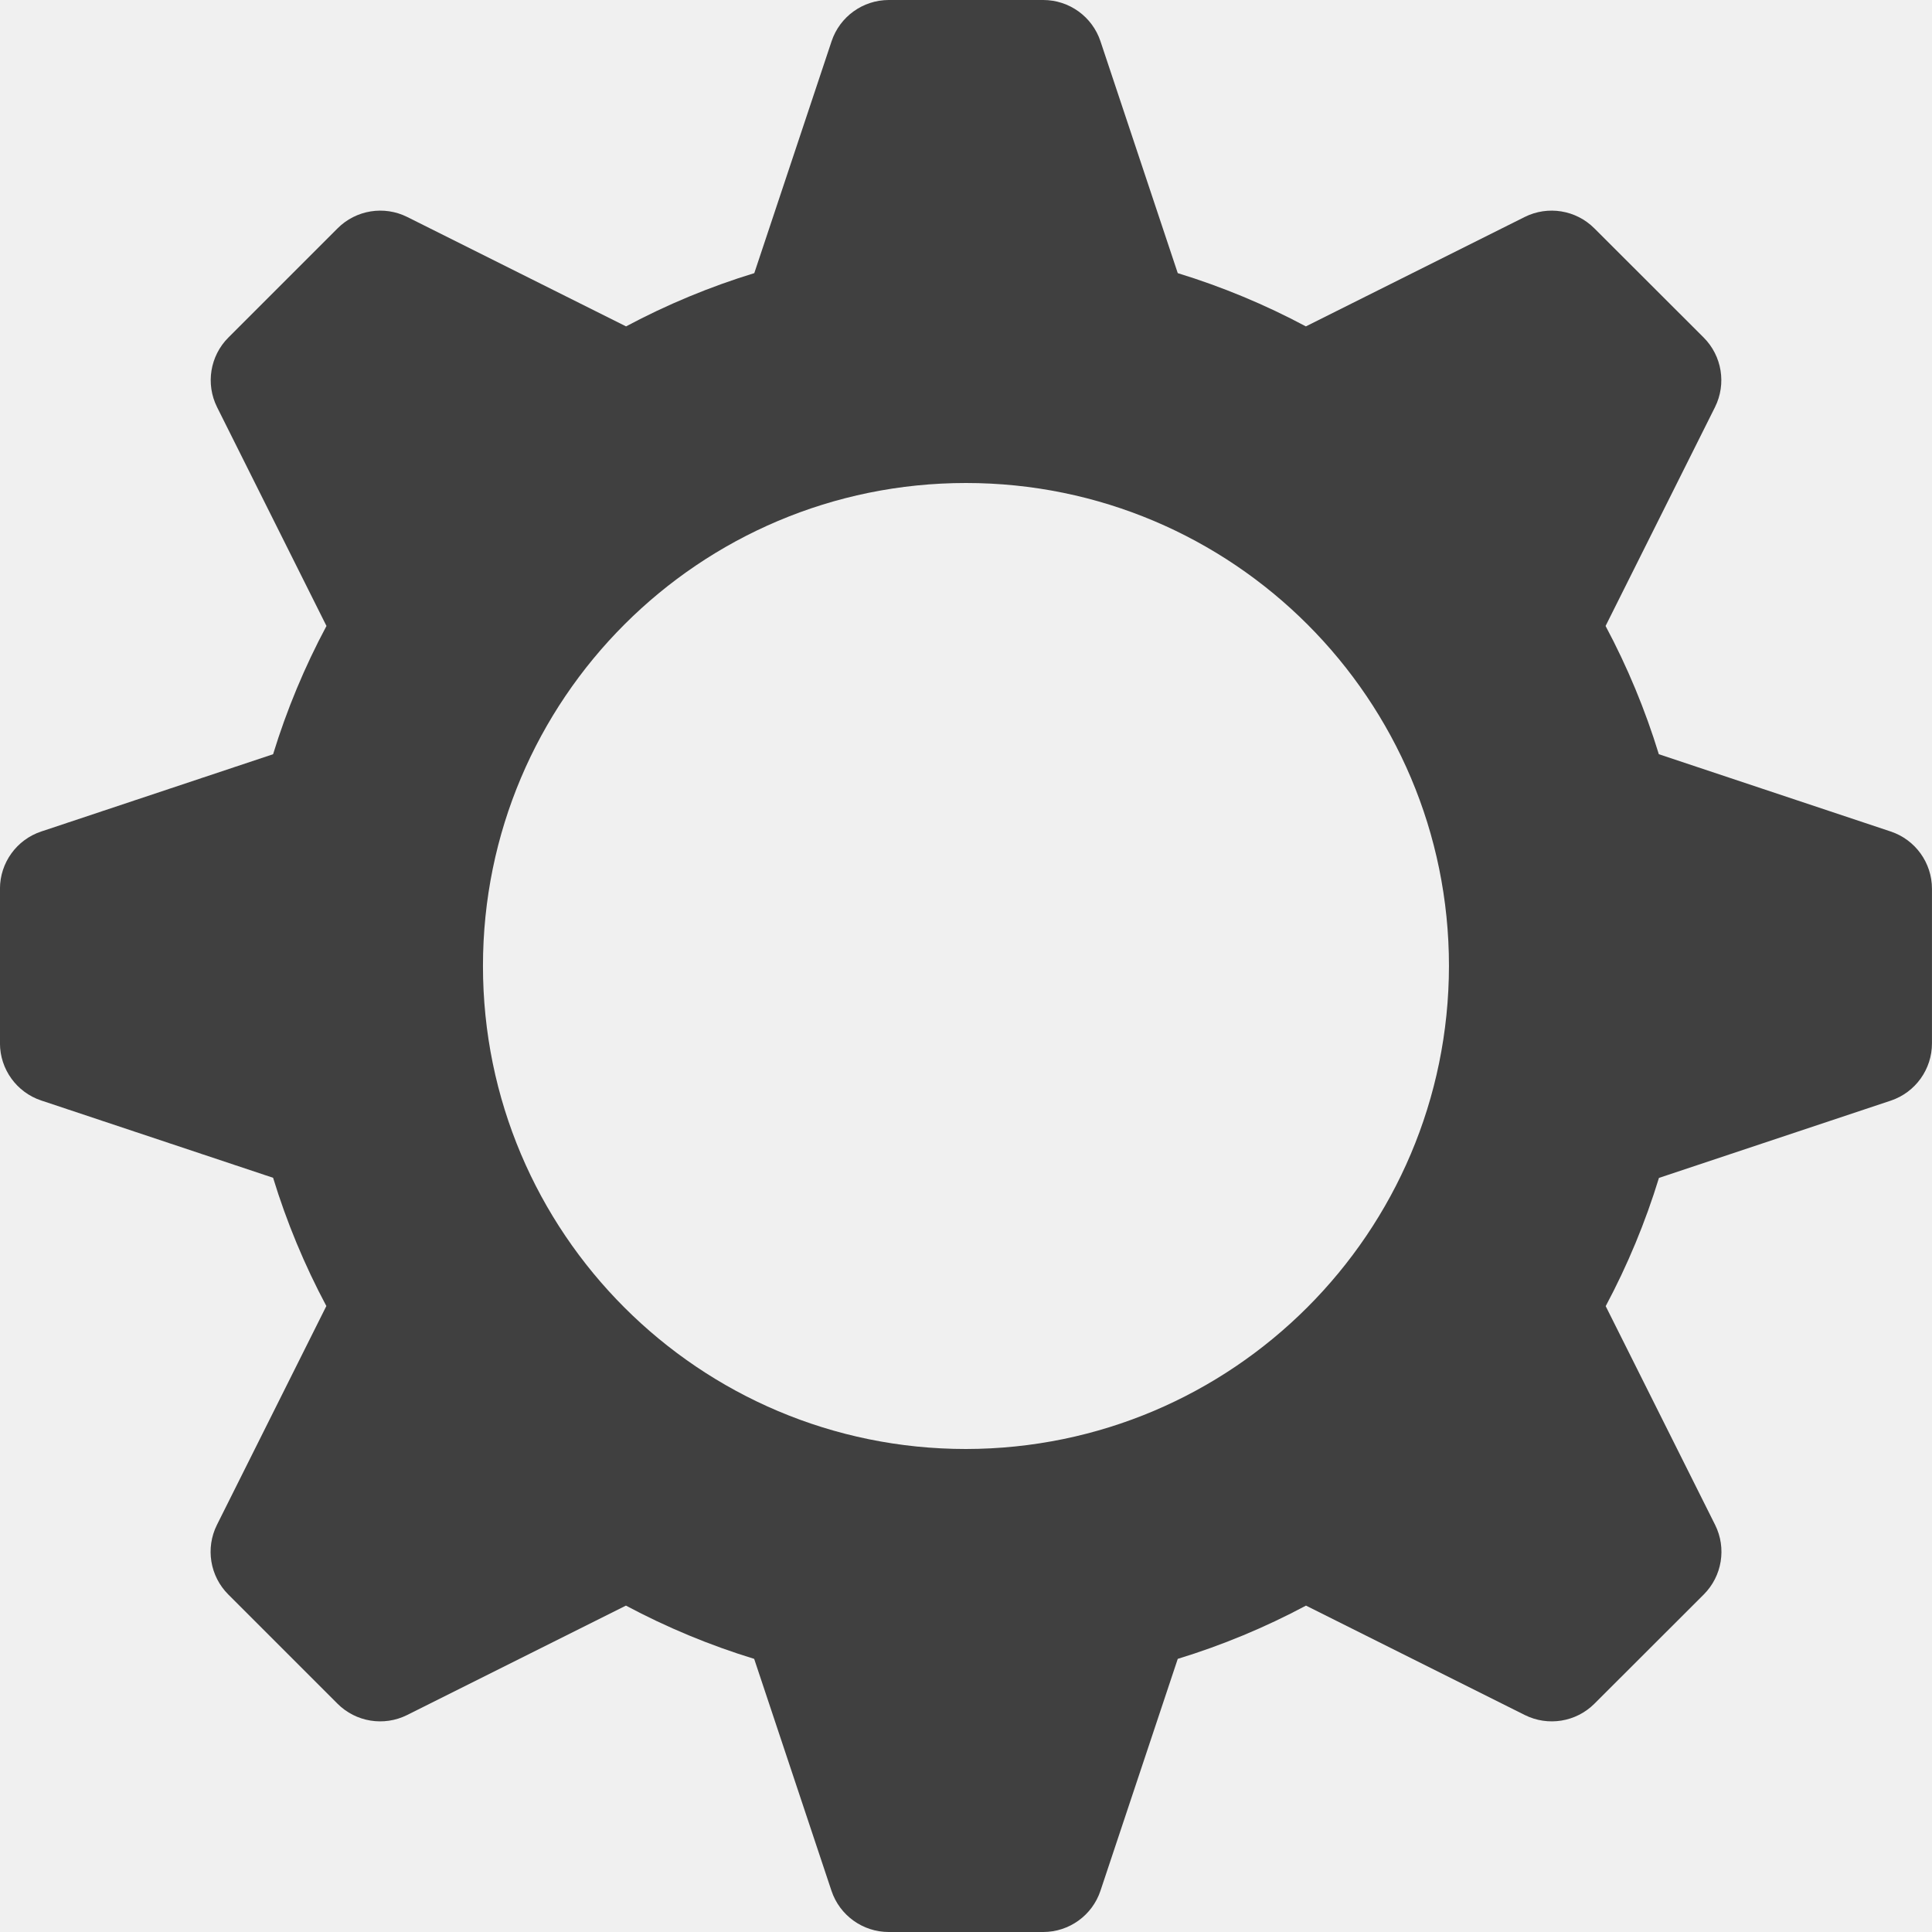
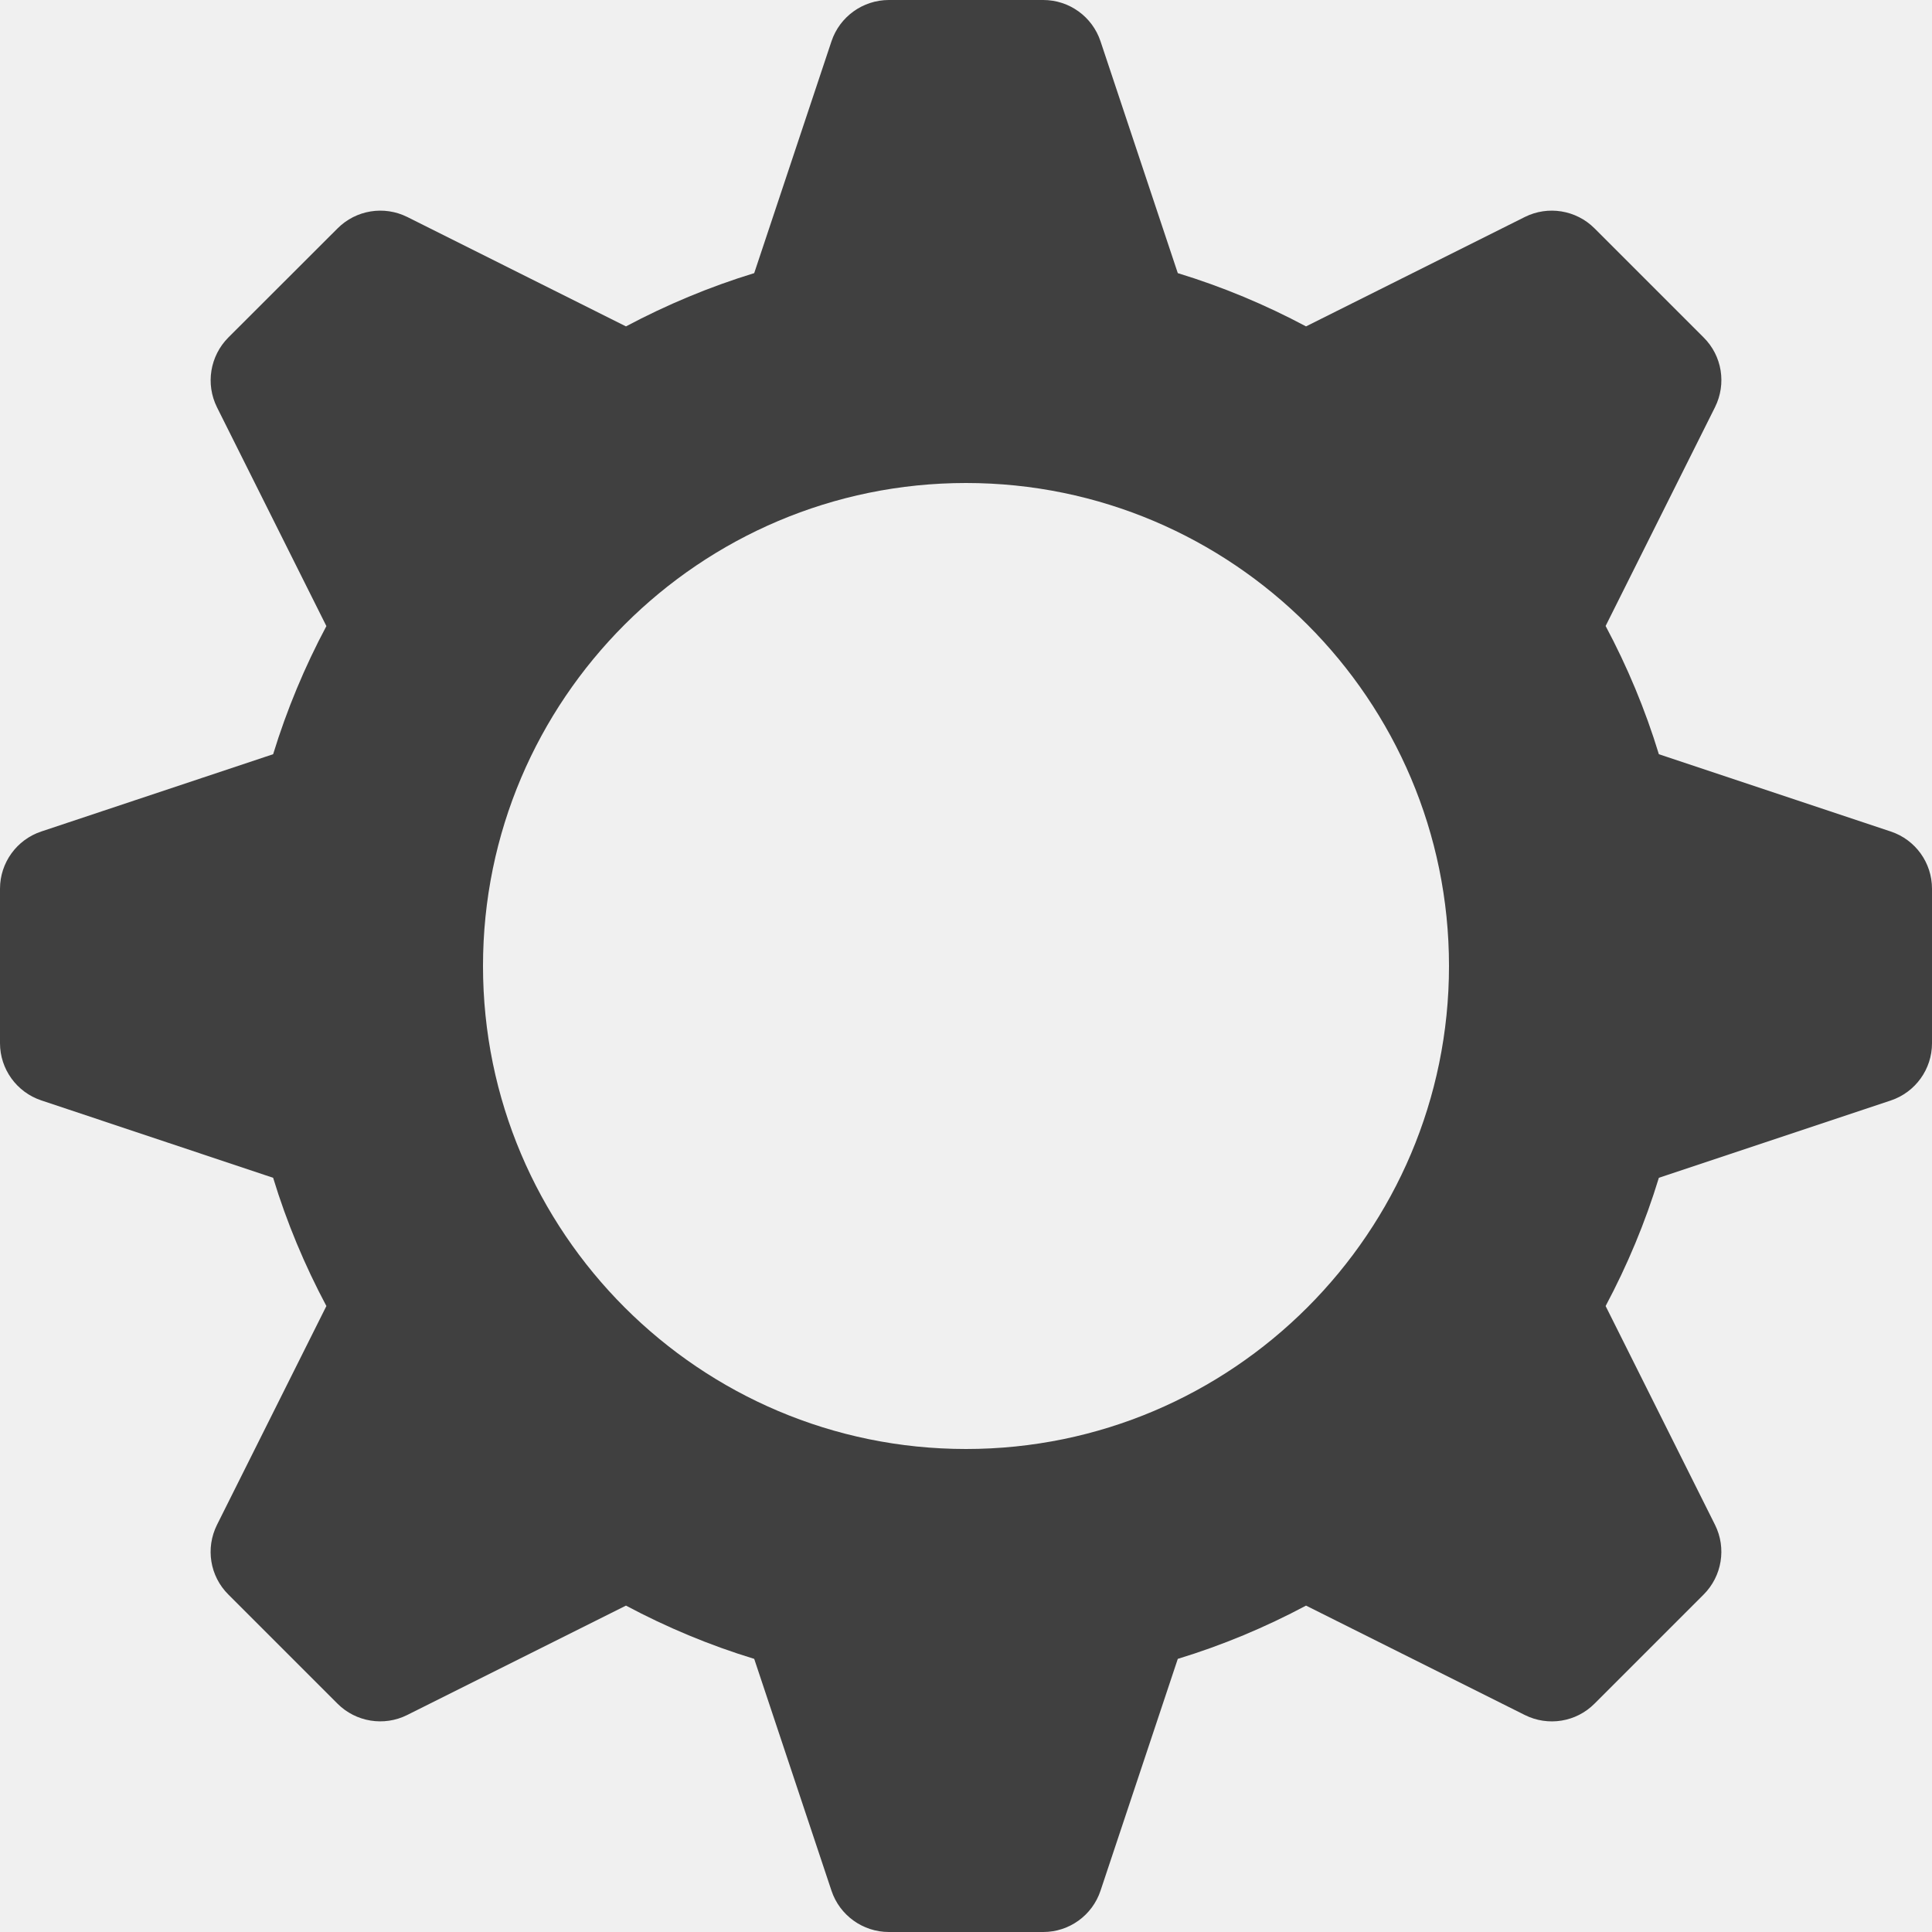
- <svg xmlns="http://www.w3.org/2000/svg" id="NEW_NO_Container" data-name="NEW NO Container" viewBox="0 0 16 16">
-   <defs>
-     <style>.cls-1{fill:#404040;}</style>
-   </defs>
-   <g id="icon-settings">
-     <path class="cls-1" d="M15.658,6.886l-1.92-.64a5.972,5.972,0,0,0-.441-1.062l.906-1.812a.5.5,0,0,0-.094-.577l-.905-.904a.5.5,0,0,0-.577-.094l-1.812.906A5.967,5.967,0,0,0,9.754,2.262l-.64-1.92A.5.5,0,0,0,8.64,0H7.361a.5.5,0,0,0-.474.342l-.64,1.92a5.957,5.957,0,0,0-1.062.441L3.373,1.797a.5.5,0,0,0-.577.094l-.904.904a.5.5,0,0,0-.094.577l.906,1.812A5.968,5.968,0,0,0,2.262,6.246l-1.92.64A.5.5,0,0,0,0,7.36V8.64a.5.5,0,0,0,.342.474l1.92.64a5.972,5.972,0,0,0,.441,1.062l-.906,1.812a.5.5,0,0,0,.094.577l.904.904a.5.5,0,0,0,.577.094l1.812-.906a5.968,5.968,0,0,0,1.062.441l.64,1.92A.5.5,0,0,0,7.361,16H8.64a.5.5,0,0,0,.474-.342l.64-1.92a5.959,5.959,0,0,0,1.062-.441l1.812.906a.5.5,0,0,0,.577-.094l.905-.904a.5.5,0,0,0,.094-.577l-.906-1.811a5.969,5.969,0,0,0,.441-1.062l1.92-.64A.5.5,0,0,0,16,8.64V7.36A.5.5,0,0,0,15.658,6.886ZM8,12a4,4,0,1,1,4-4A4.005,4.005,0,0,1,8,12Z" transform="translate(-0.0003 0)" />
+ <svg xmlns="http://www.w3.org/2000/svg" version="1.1" x="0px" y="0px" viewBox="0 0 16 16" style="enable-background:new 0 0 16 16;" xml:space="preserve">
+   <style type="text/css">
+ 	.st0{display:none;}
+ 	.st1{display:inline;}
+ 	.st2{fill:#404040;}
+ 	.st3{fill:#FFFFFF;}
+ 	.st4{fill:none;}
+ 	.st5{opacity:0.3;fill:none;}
+ 	.st6{fill:#FF0000;}
+ 	.st7{fill-rule:evenodd;clip-rule:evenodd;fill:#404040;}
+ 	.st8{fill-rule:evenodd;clip-rule:evenodd;fill:#FFFFFF;}
+ 	.st9{fill-rule:evenodd;clip-rule:evenodd;fill:#2867B2;}
+ 	.st10{fill:#EE1376;}
+ 	.st11{fill:#1DA1F2;}
+ 	.st12{fill:#1877F2;}
+ 	.st13{display:inline;fill:none;}
+ 	.st14{display:inline;fill:#404040;}
+ 	.st15{display:inline;opacity:0.3;fill:none;}
+ 	.st16{display:inline;fill-rule:evenodd;clip-rule:evenodd;fill:#404040;}
+ 	.st17{fill:none;stroke:#404040;stroke-width:2;stroke-linecap:round;}
+ </style>
+   <g id="Outter_Container" class="st0">
+ </g>
+   <g id="NEW" class="st0">
+ </g>
+   <g id="NEW_NO_Container">
+     <g id="icon-settings_2_">
+       <path class="st2" d="M15.658,6.886l-1.92-0.64c-0.113-0.371-0.262-0.726-0.441-1.062l0.906-1.812    c0.096-0.193,0.059-0.425-0.094-0.577l-0.904-0.904c-0.152-0.152-0.385-0.19-0.577-0.094l-1.812,0.906    c-0.336-0.179-0.691-0.328-1.062-0.441l-0.64-1.92C9.046,0.138,8.855,0,8.64,0H7.361    C7.146,0,6.954,0.138,6.886,0.342l-0.64,1.92C5.876,2.375,5.521,2.524,5.184,2.703L3.373,1.797    C3.18,1.701,2.948,1.739,2.796,1.891L1.891,2.795C1.739,2.948,1.701,3.18,1.797,3.373l0.906,1.812    C2.524,5.521,2.376,5.875,2.262,6.246L0.342,6.886C0.138,6.954,0,7.145,0,7.36v1.279    c0,0.215,0.138,0.406,0.342,0.474L2.262,9.754c0.113,0.371,0.262,0.726,0.441,1.062l-0.906,1.812    c-0.096,0.193-0.059,0.425,0.094,0.577l0.904,0.904c0.152,0.152,0.385,0.19,0.577,0.094l1.812-0.906    c0.336,0.179,0.691,0.328,1.062,0.441l0.64,1.92C6.954,15.862,7.146,16,7.361,16H8.64    c0.215,0,0.406-0.138,0.474-0.342l0.64-1.92c0.371-0.113,0.726-0.262,1.062-0.441l1.812,0.906    c0.192,0.096,0.425,0.059,0.577-0.094l0.904-0.904c0.152-0.152,0.19-0.385,0.094-0.577l-0.906-1.812    c0.179-0.336,0.328-0.691,0.441-1.062l1.92-0.64c0.204-0.068,0.342-0.259,0.342-0.474V7.36    C16,7.145,15.863,6.954,15.658,6.886z M8,12c-2.206,0-4-1.794-4-4c0-2.206,1.794-4,4-4s4,1.794,4,4    C12,10.206,10.206,12,8,12z" />
+     </g>
  </g>
</svg>
